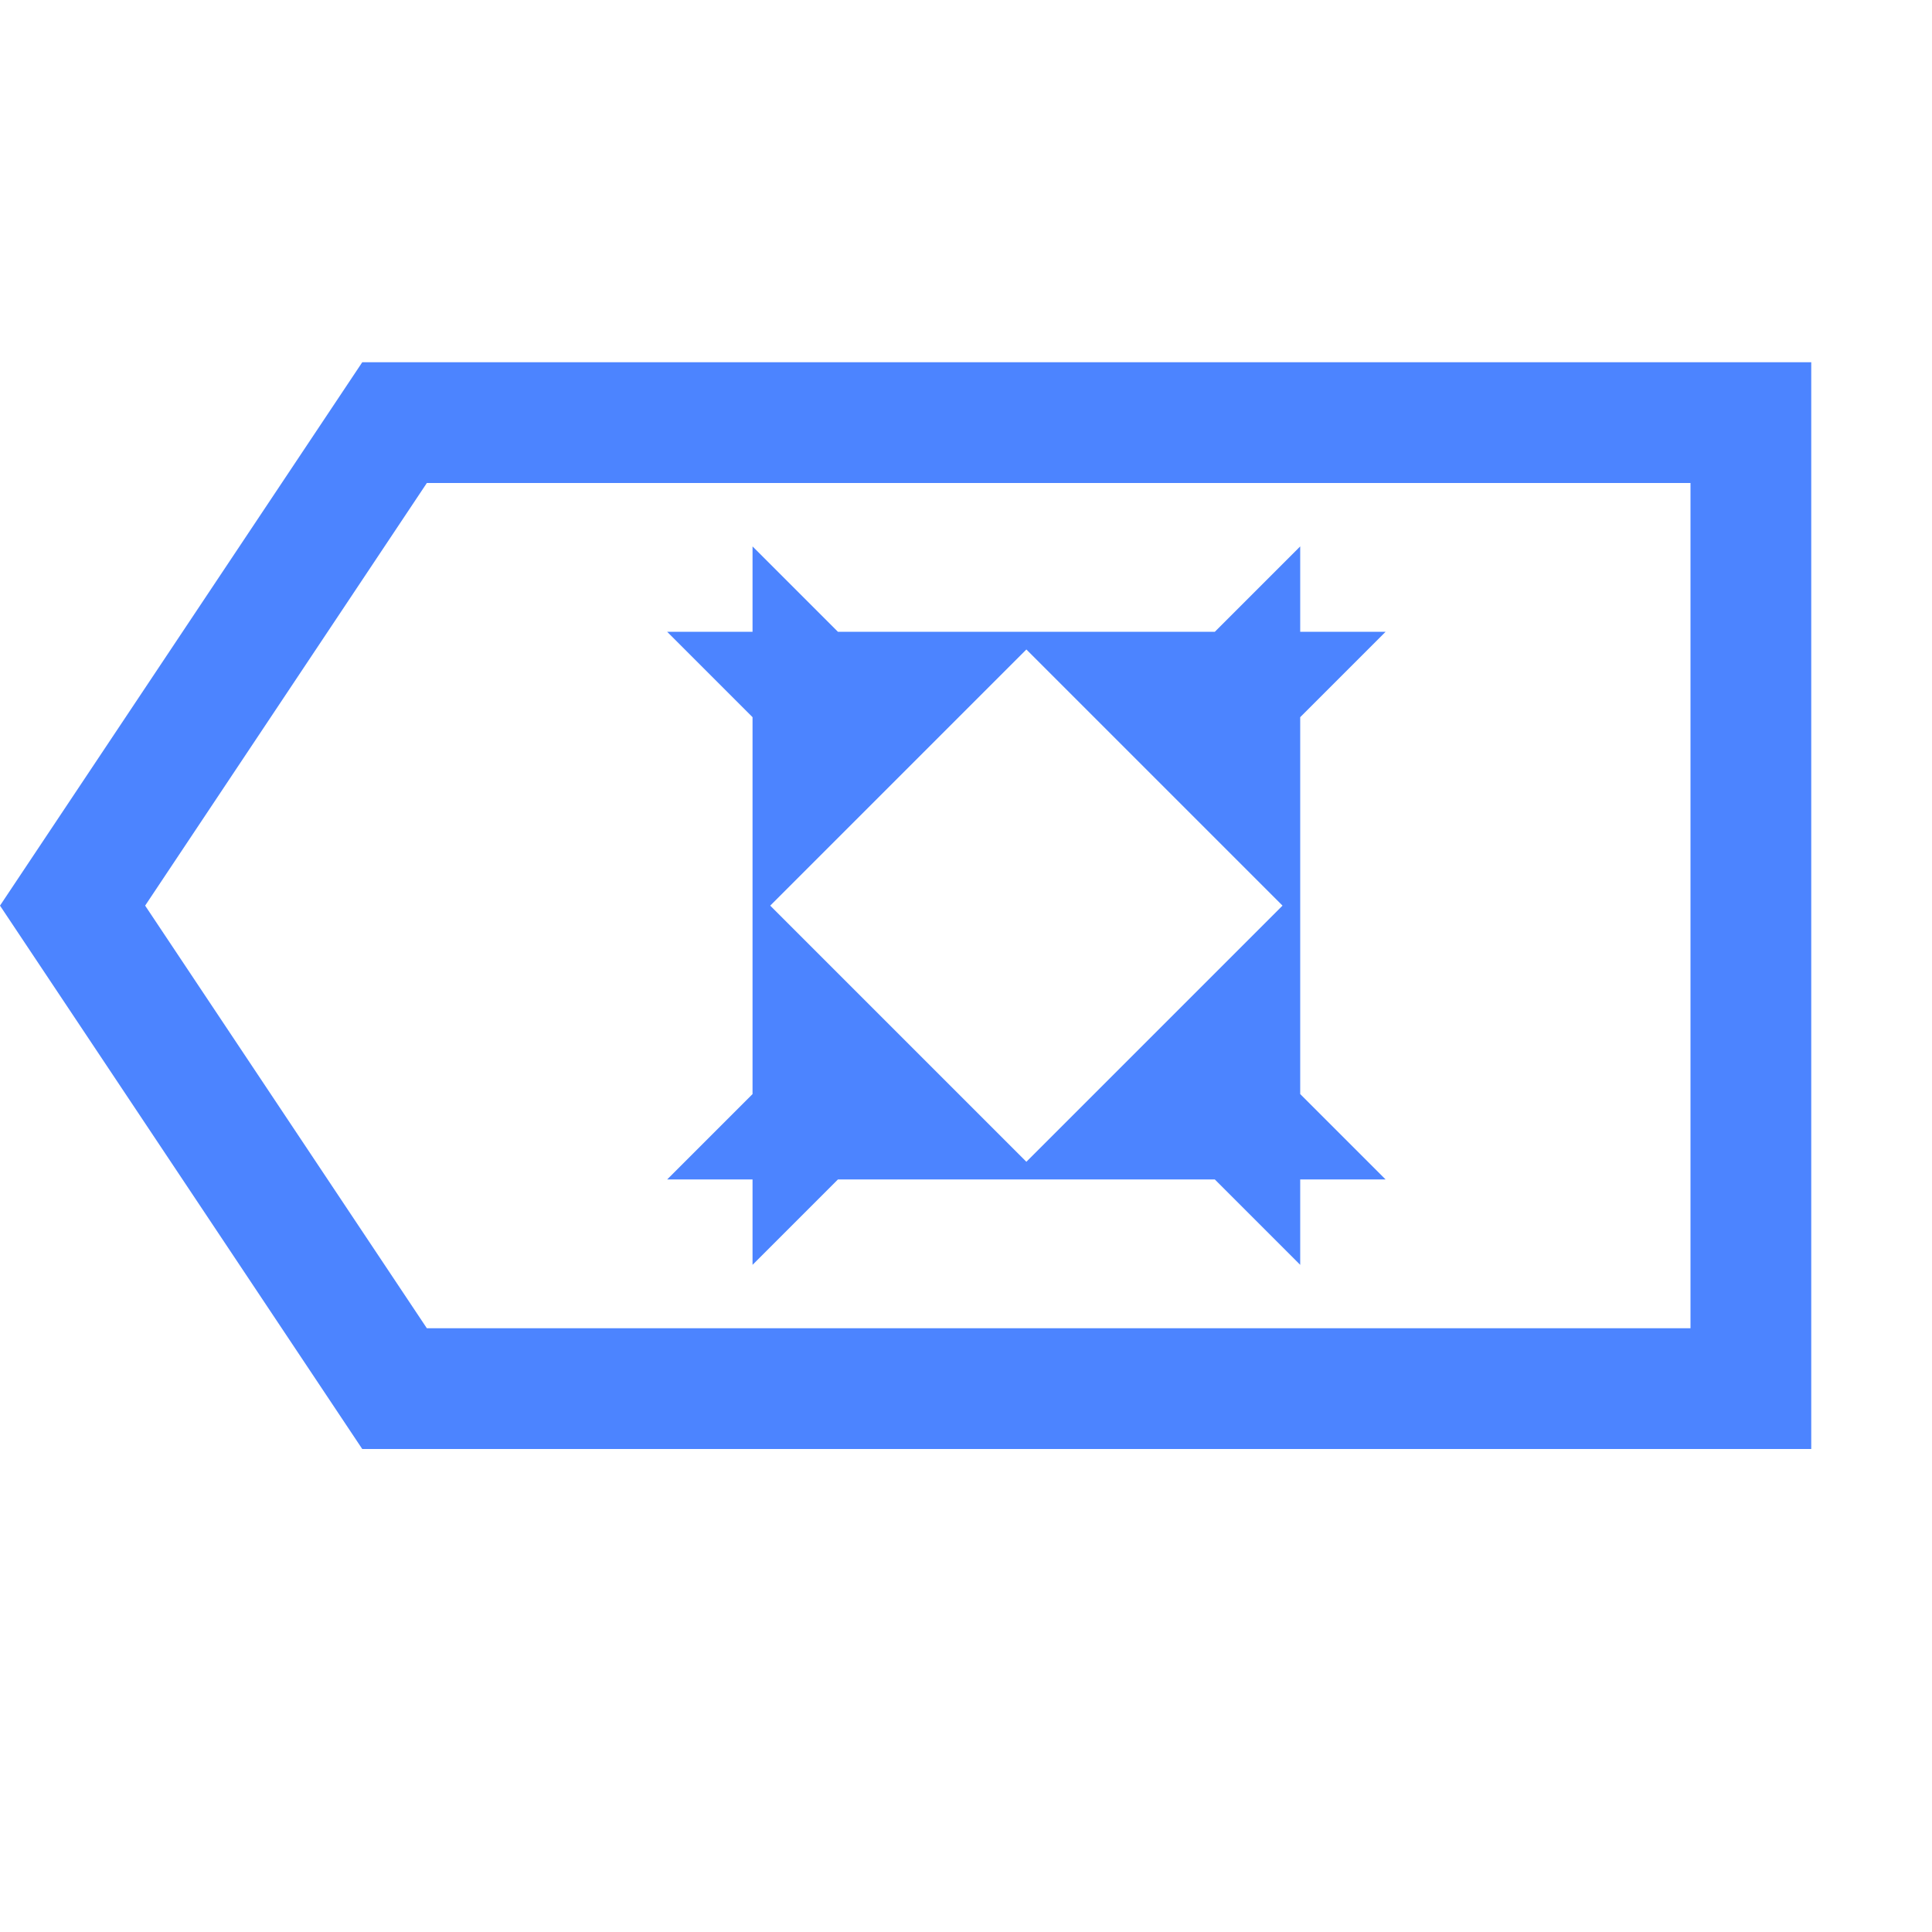
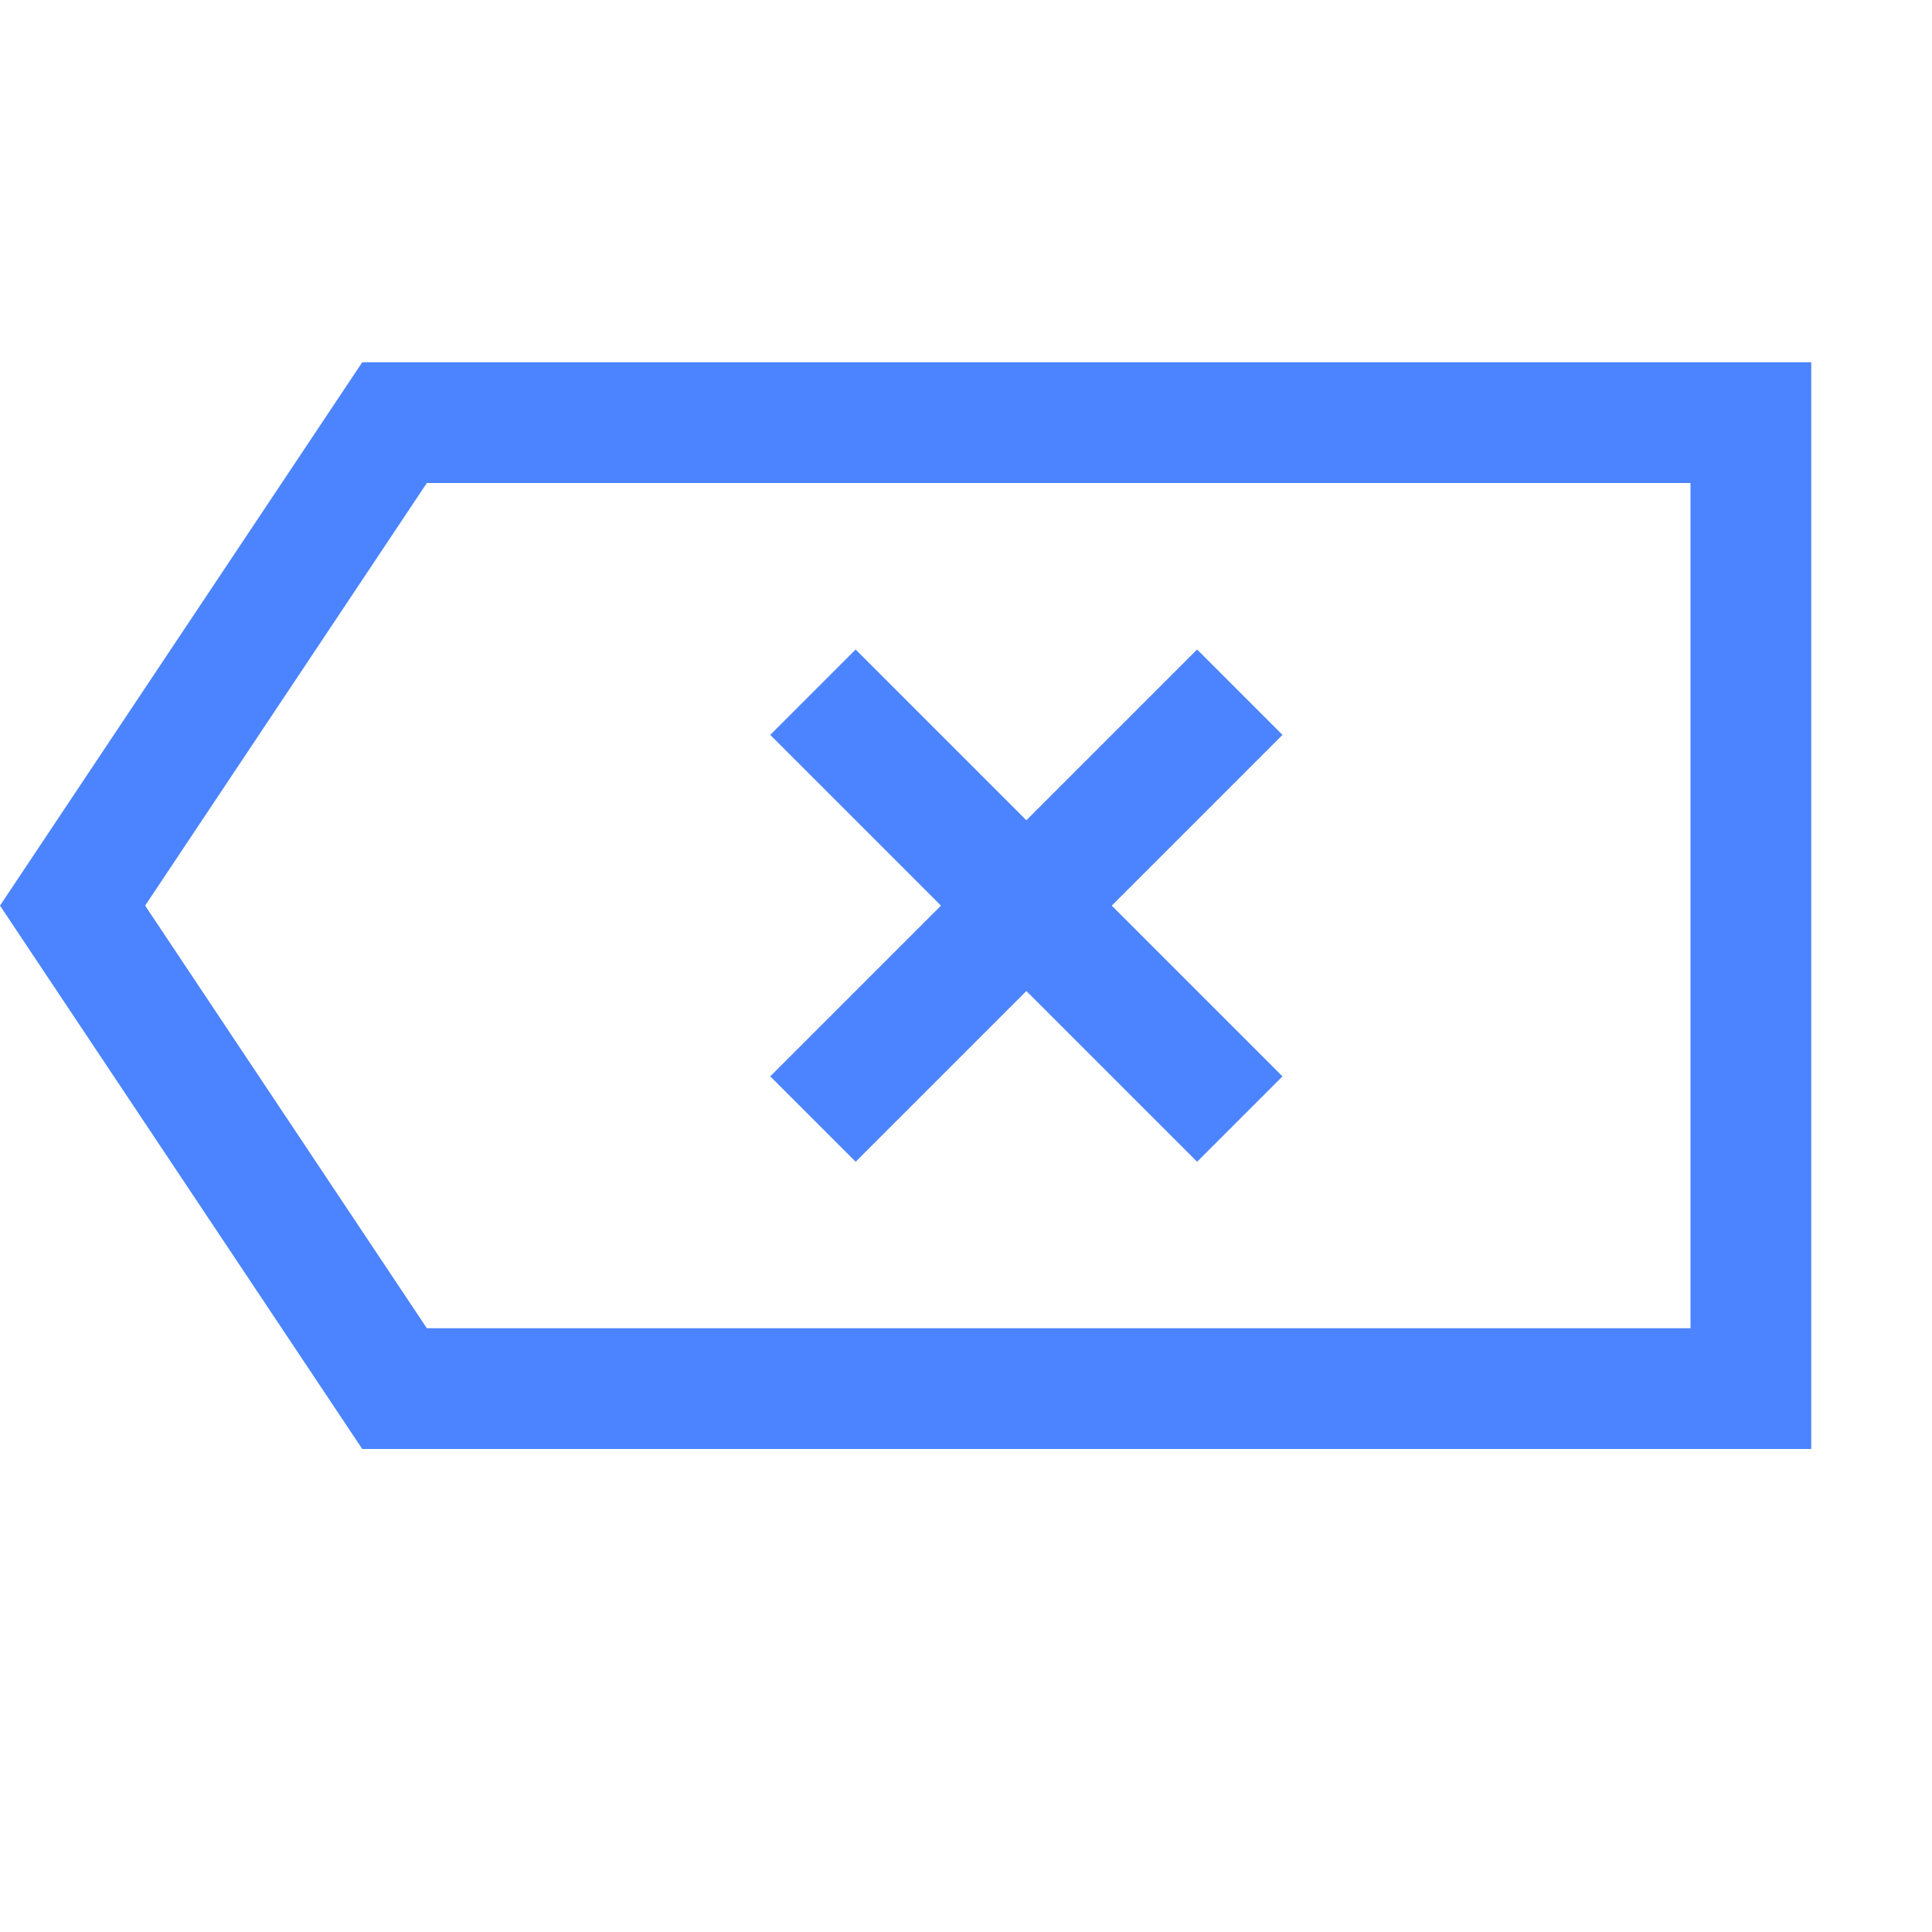
<svg xmlns="http://www.w3.org/2000/svg" width="16px" height="16px" viewBox="0 0 16 16" version="1.1">
  <g id="icon/清除" stroke="none" stroke-width="1" fill="none" fill-rule="evenodd">
-     <path d="M3,3 L15,3 L15,12 L3,12 L-1.8189894e-12,7.5 L3,3 Z M3.535,4 L1.202,7.5 L3.535,11 L14,11 L14,4 L3.535,4 Z" id="矩形" fill="#4C84FF" fill-rule="nonzero" />
-     <path d="M8.5,6 L8.5,5 L8,5.5 L9,5.5 L8.5,5 L8.5,6 Z M10,7.5 L11,7.5 L10.5,7 L10.5,8 L11,7.5 L10,7.5 Z M8.5,9 L8.5,10 L9,9.5 L8,9.5 L8.5,10 L8.5,9 Z M7,7.5 L6,7.5 L6.5,8 L6.5,7 L6,7.5 L7,7.5 Z" id="形状结合" stroke="#4C84FF" transform="translate(8.5, 7.5) rotate(-315) translate(-8.5, -7.5) " />
+     <path d="M3,3 L15,3 L15,12 L3,12 L-1.8189894e-12,7.5 L3,3 Z M3.535,4 L1.202,7.5 L3.535,11 L14,11 L14,4 L3.535,4 Z M8.5,6.793 L9.914,5.379 L10.621,6.086 L9.207,7.5 L10.621,8.914 L9.914,9.621 L8.5,8.207 L7.086,9.621 L6.379,8.914 L7.793,7.5 L6.379,6.086 L7.086,5.379 L8.5,6.793 Z" id="形状结合" fill="#4C84FF" fill-rule="nonzero" />
  </g>
</svg>
